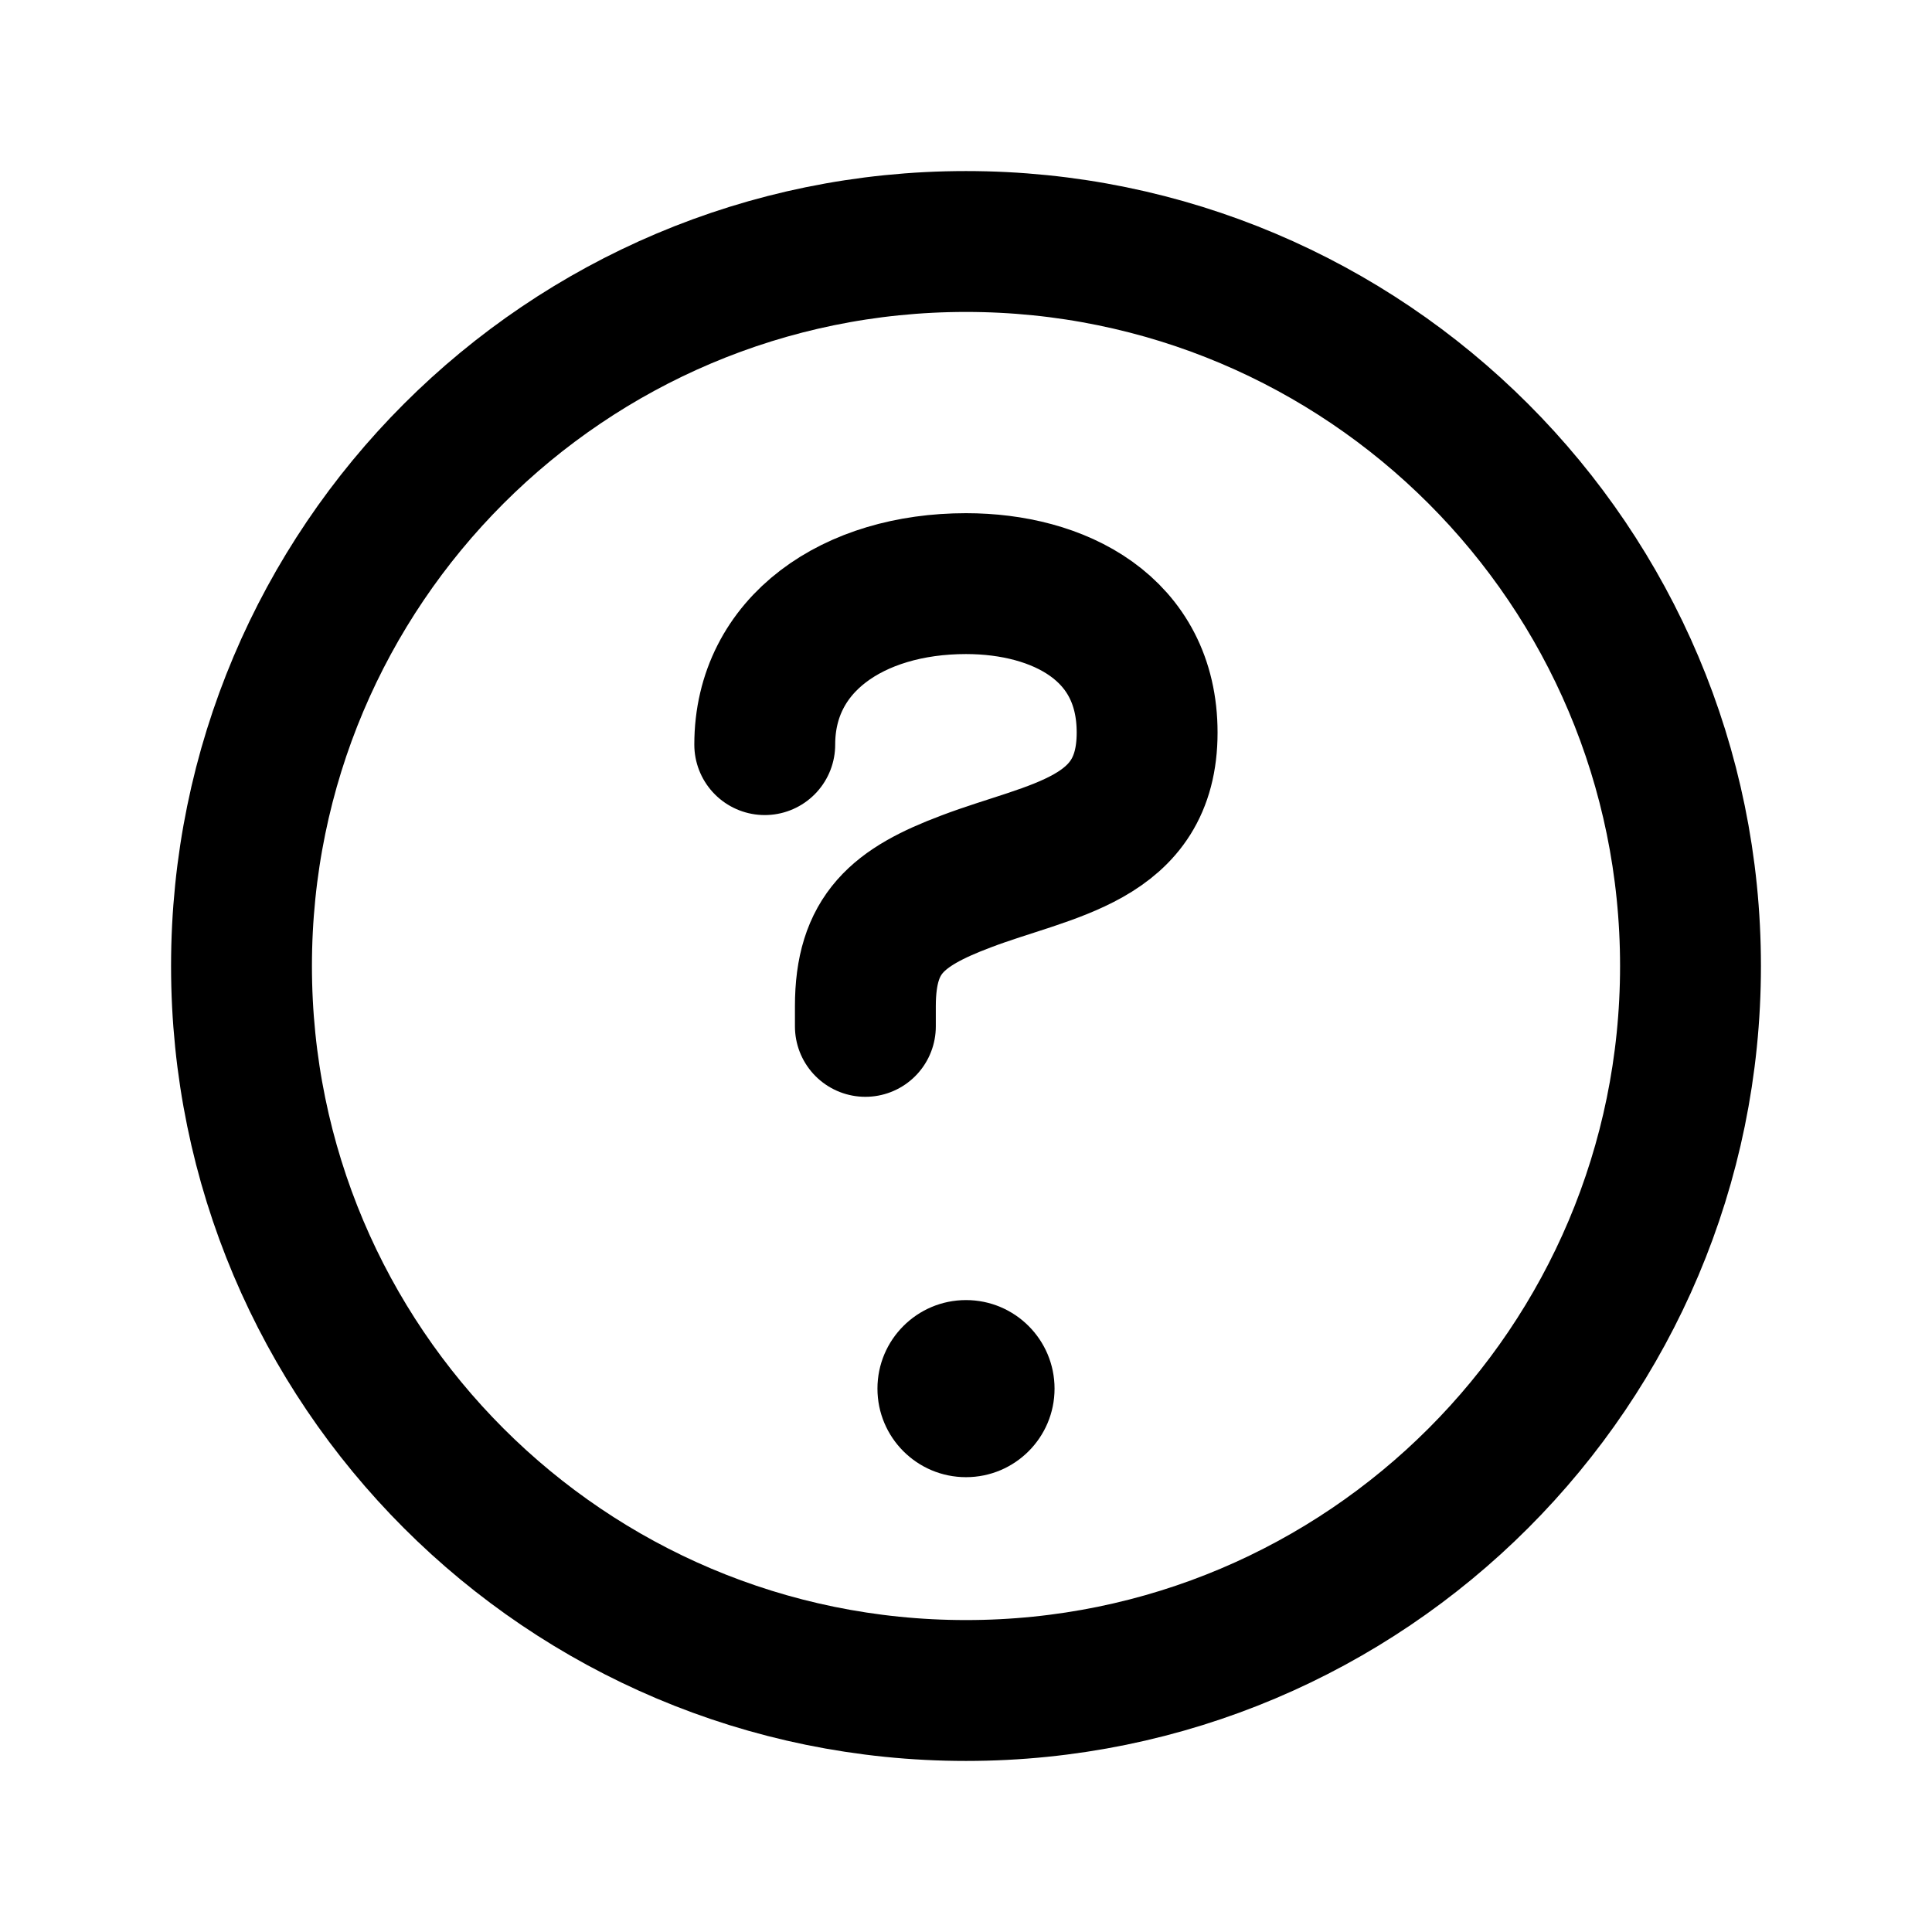
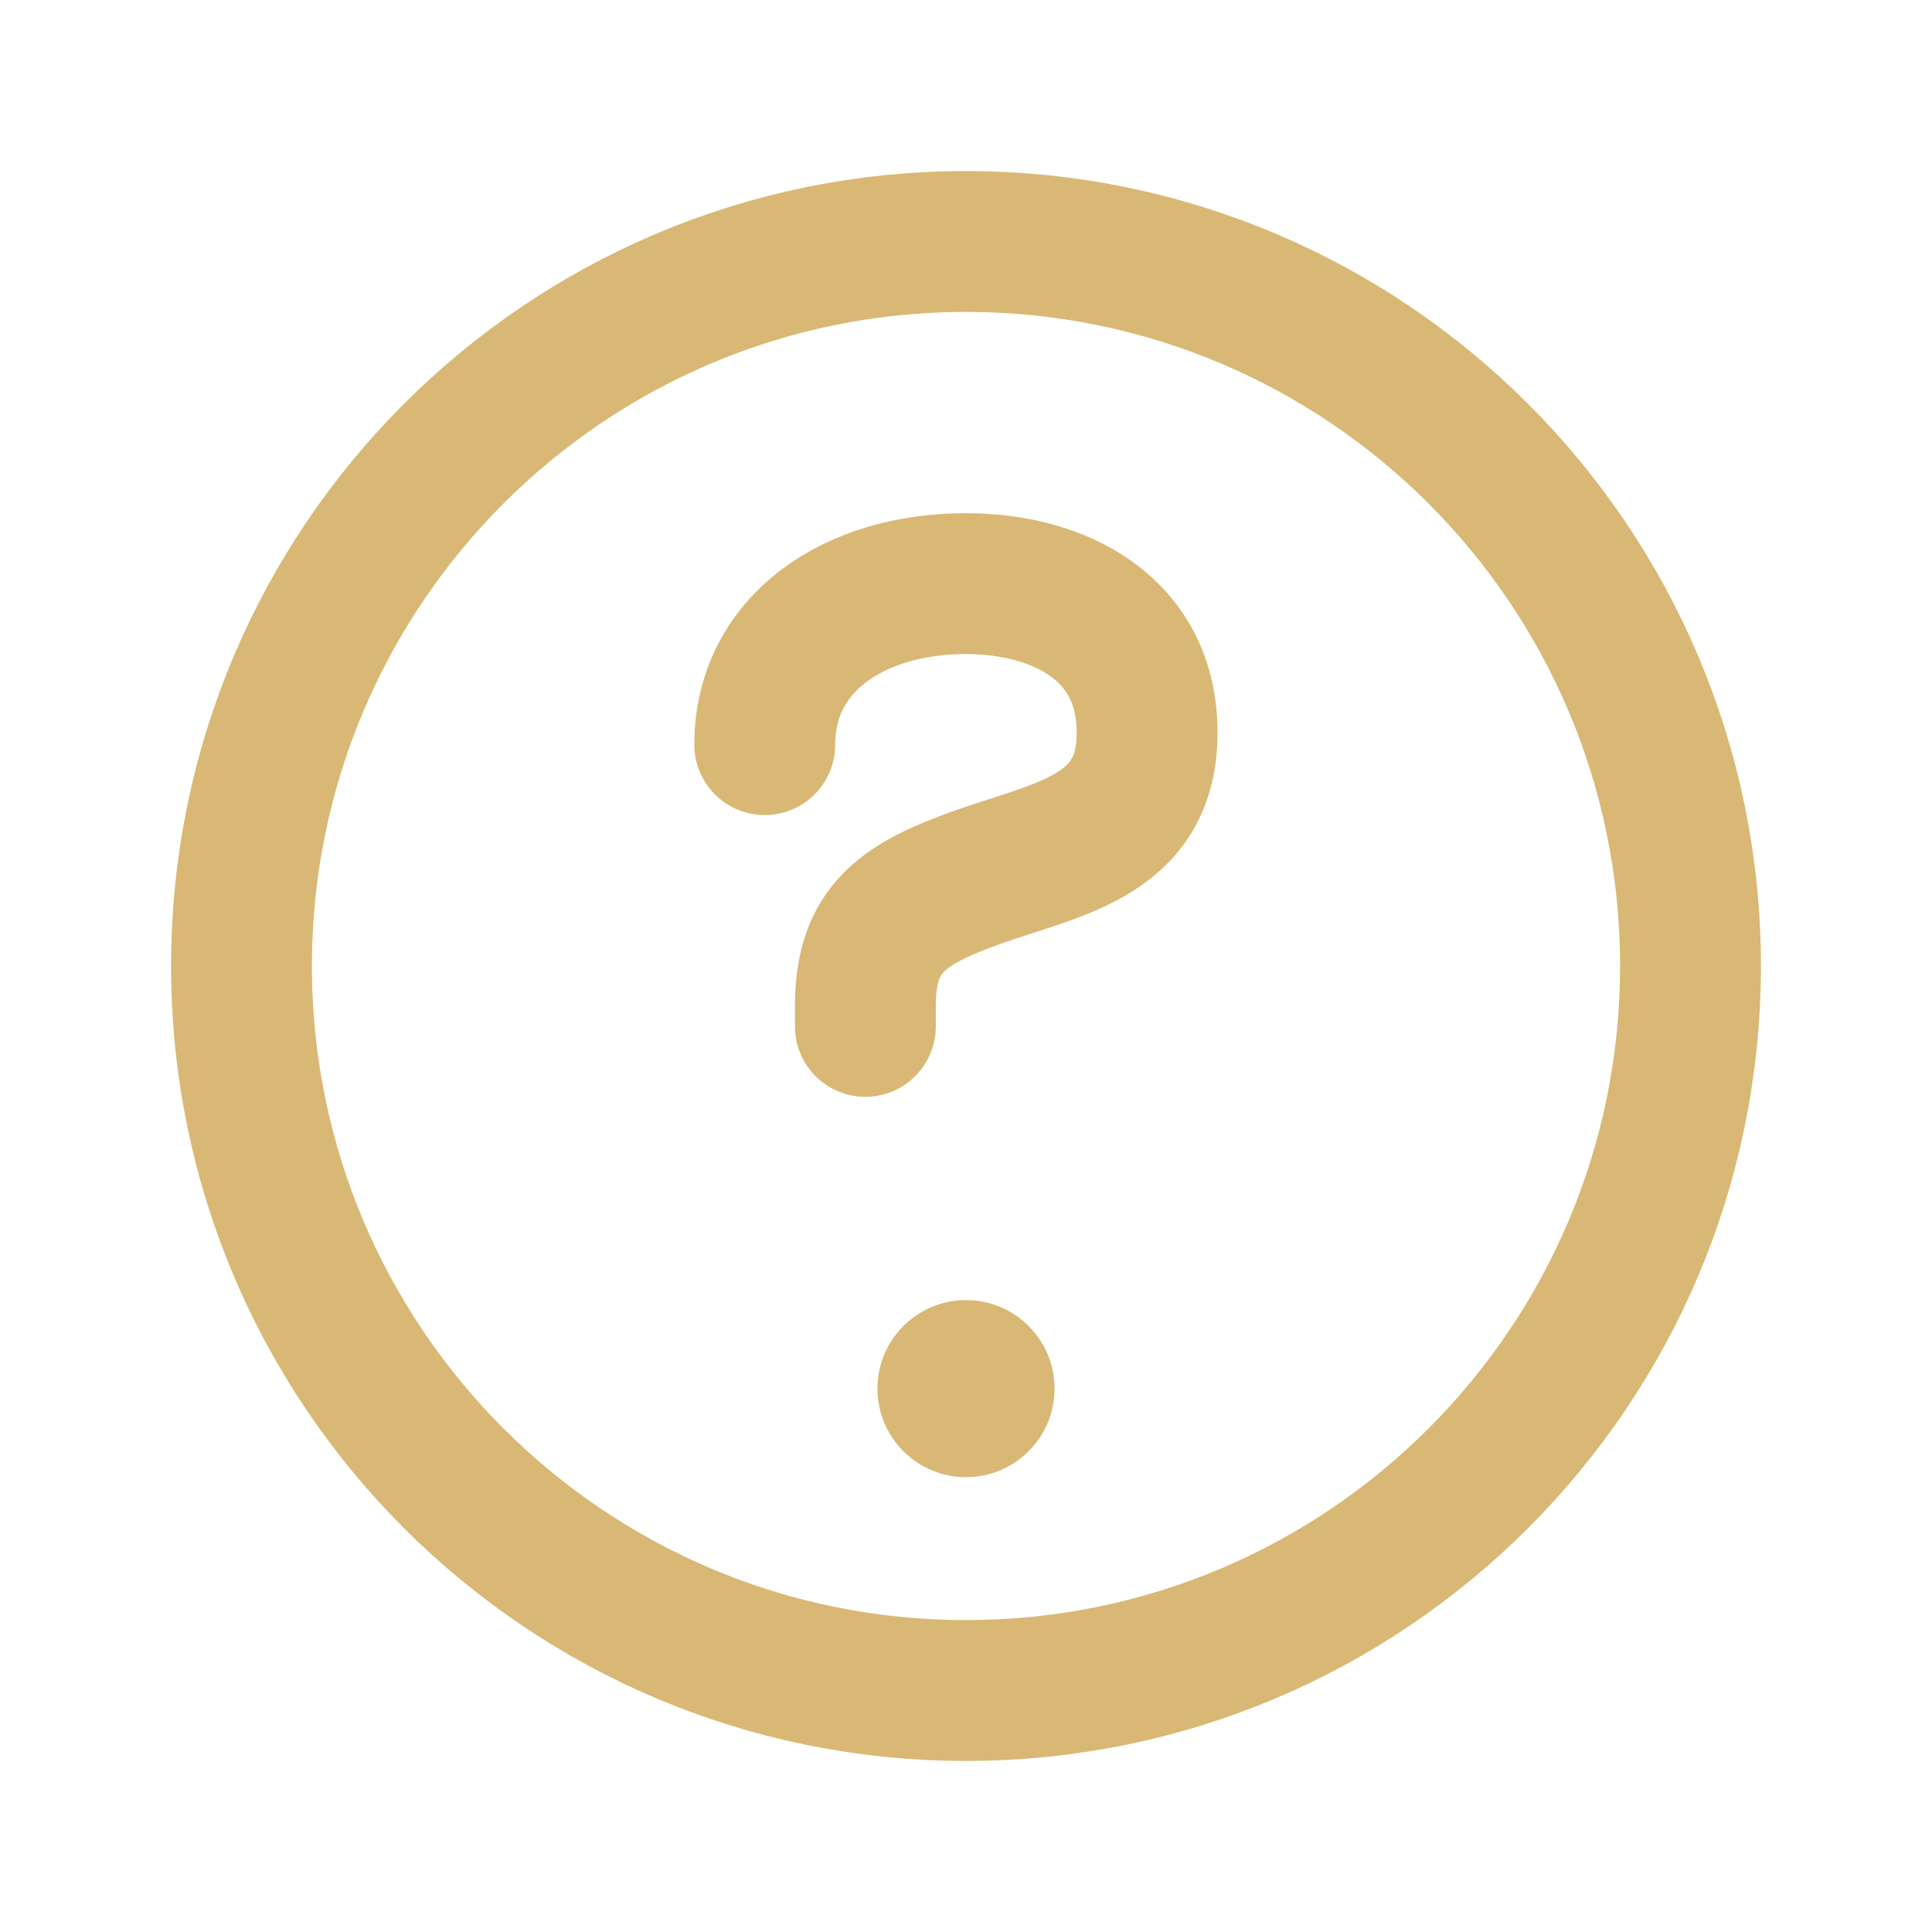
<svg xmlns="http://www.w3.org/2000/svg" width="24" height="24" viewBox="0 0 24 24" fill="none" aria-hidden="true" focusable="false">
-   <circle cx="12" cy="12" r="9" stroke="currentColor" stroke-width="1.75" />
-   <path d="M9.5 9.25c0-1.25 1.1-2 2.5-2 1.15 0 2.25.55 2.25 1.85 0 1.35-1.2 1.45-2.25 1.85-.85.32-1.25.65-1.25 1.55v.25" stroke="currentColor" stroke-width="1.75" stroke-linecap="round" />
-   <circle cx="12" cy="17.25" r="1.1" fill="currentColor" />
+   <circle cx="12" cy="12" r="9" stroke="#D9B875" stroke-width="1.75" />
+   <path d="M9.5 9.25c0-1.25 1.1-2 2.5-2 1.15 0 2.25.55 2.25 1.85 0 1.35-1.2 1.45-2.25 1.85-.85.32-1.25.65-1.25 1.55v.25" stroke="#D9B875" stroke-width="1.75" stroke-linecap="round" />
+   <circle cx="12" cy="17.25" r="1.1" fill="#D9B875" />
</svg>
